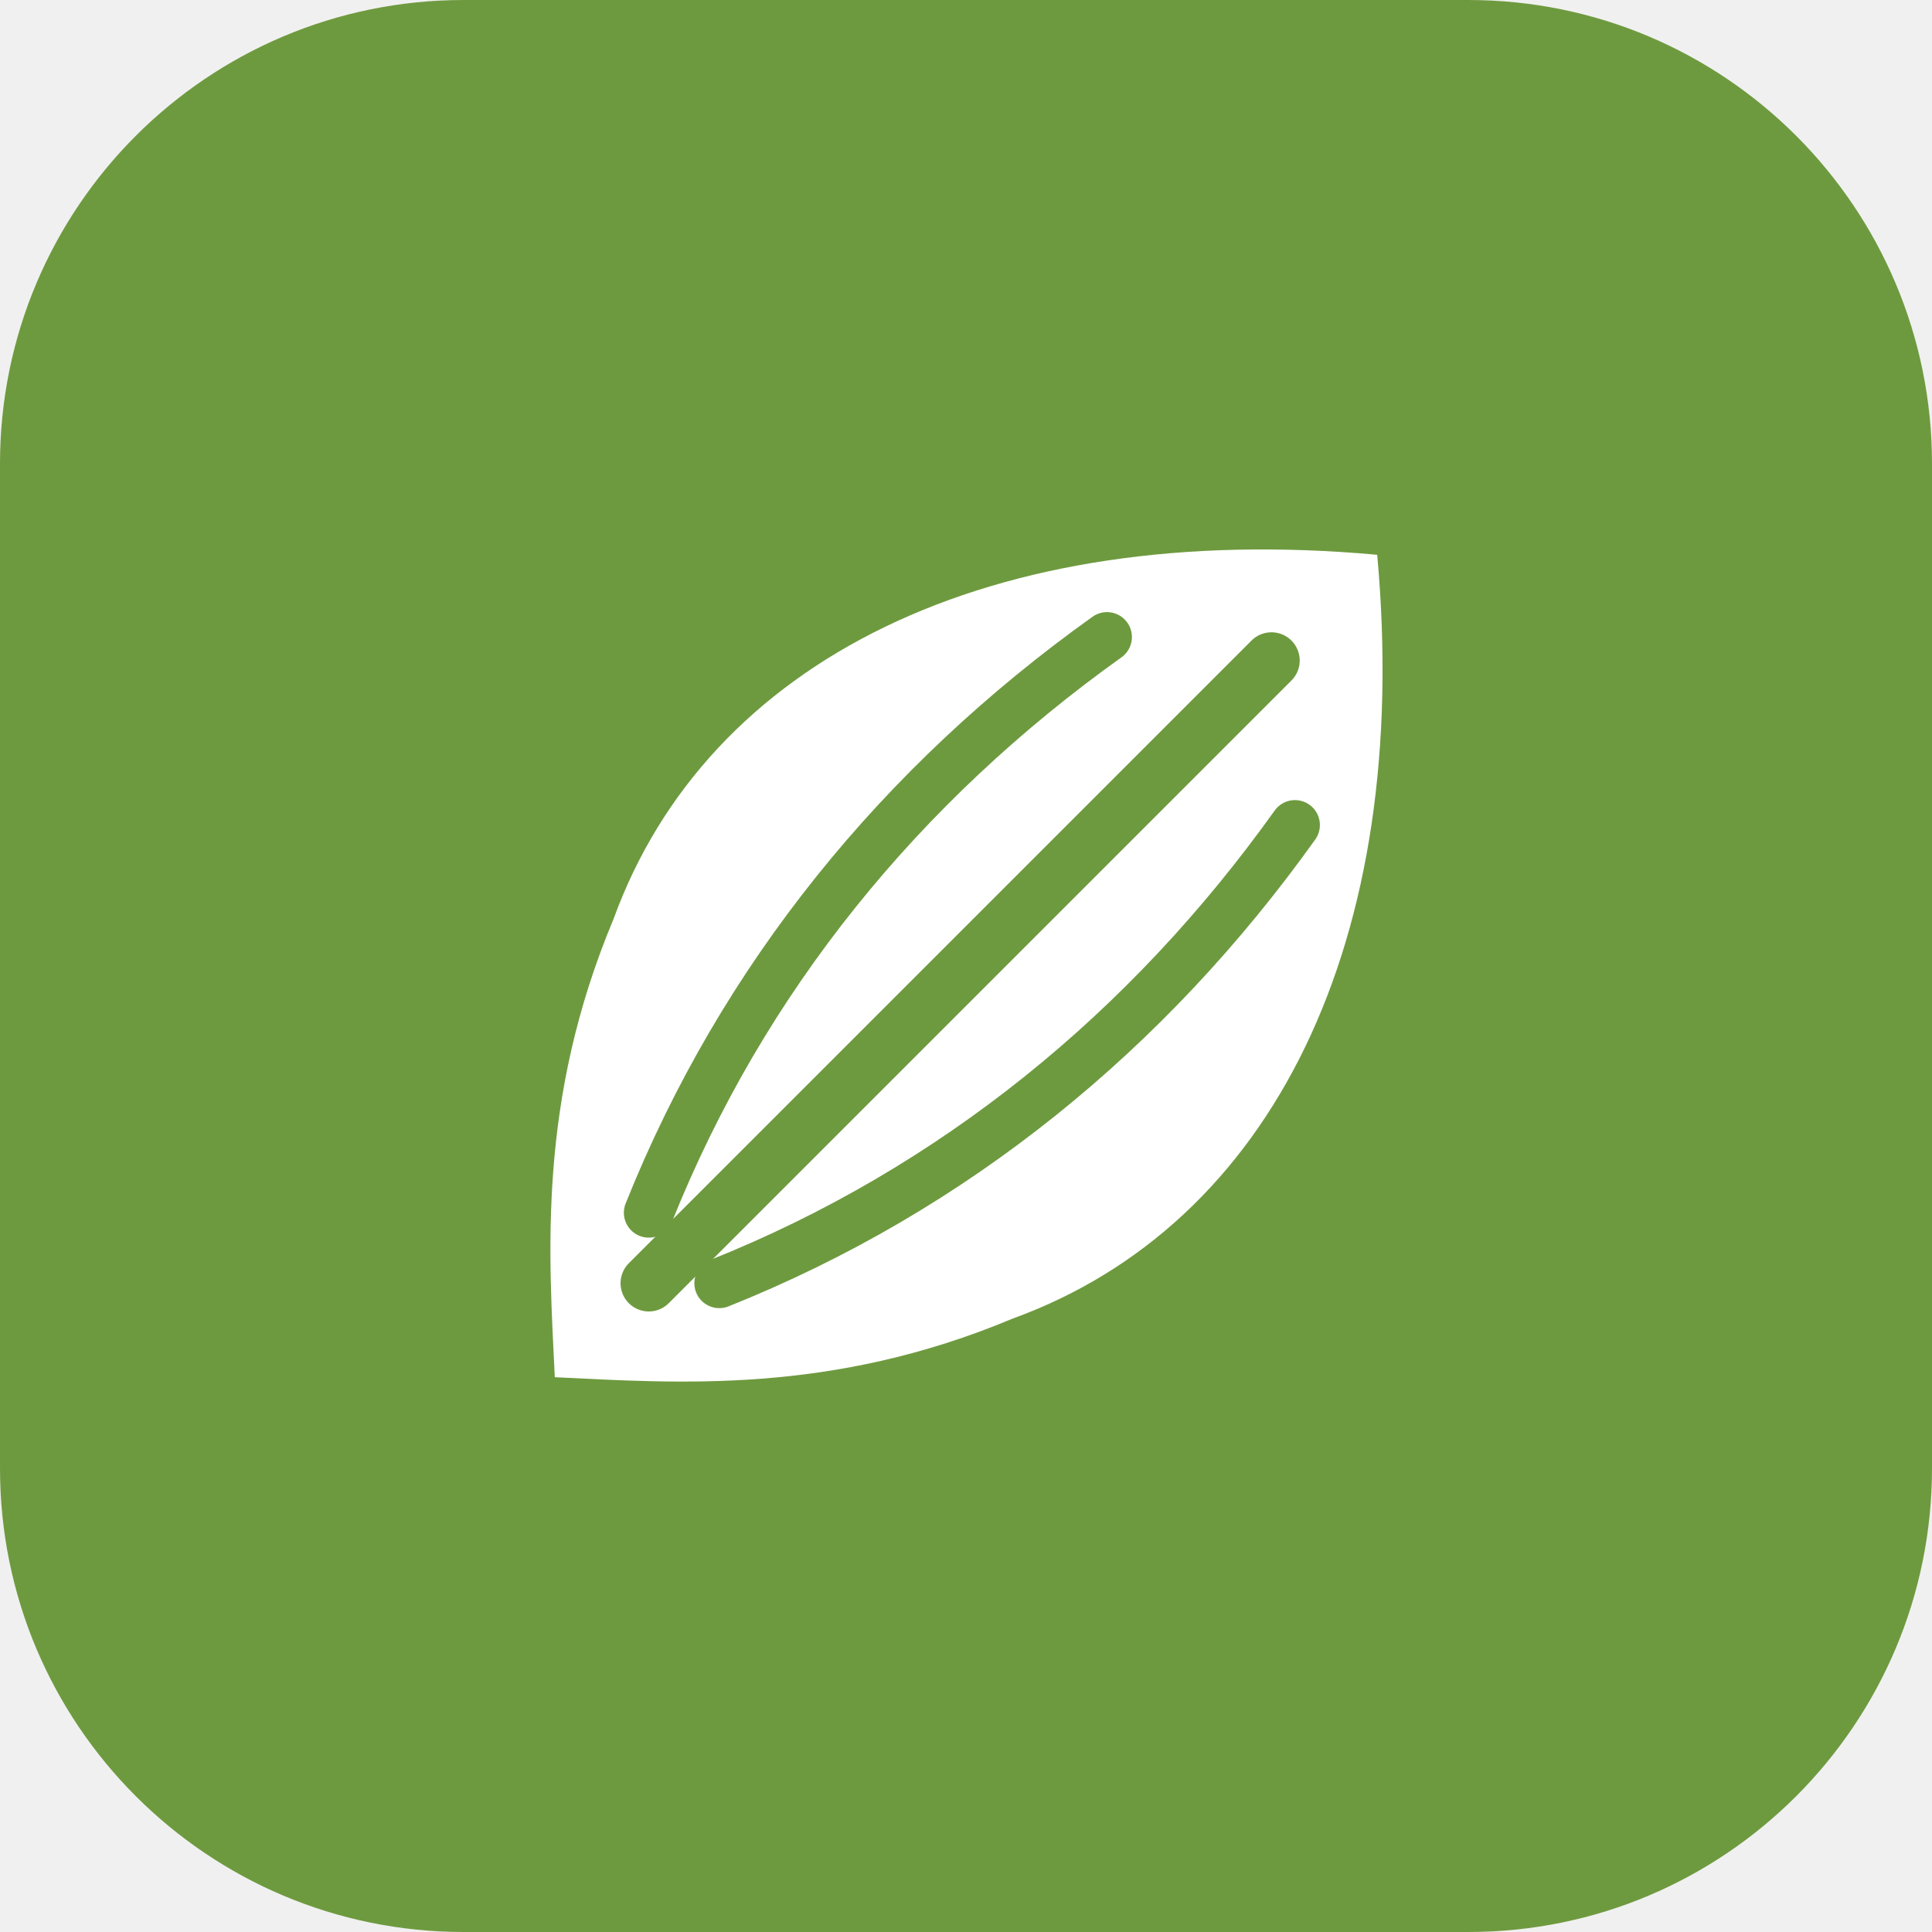
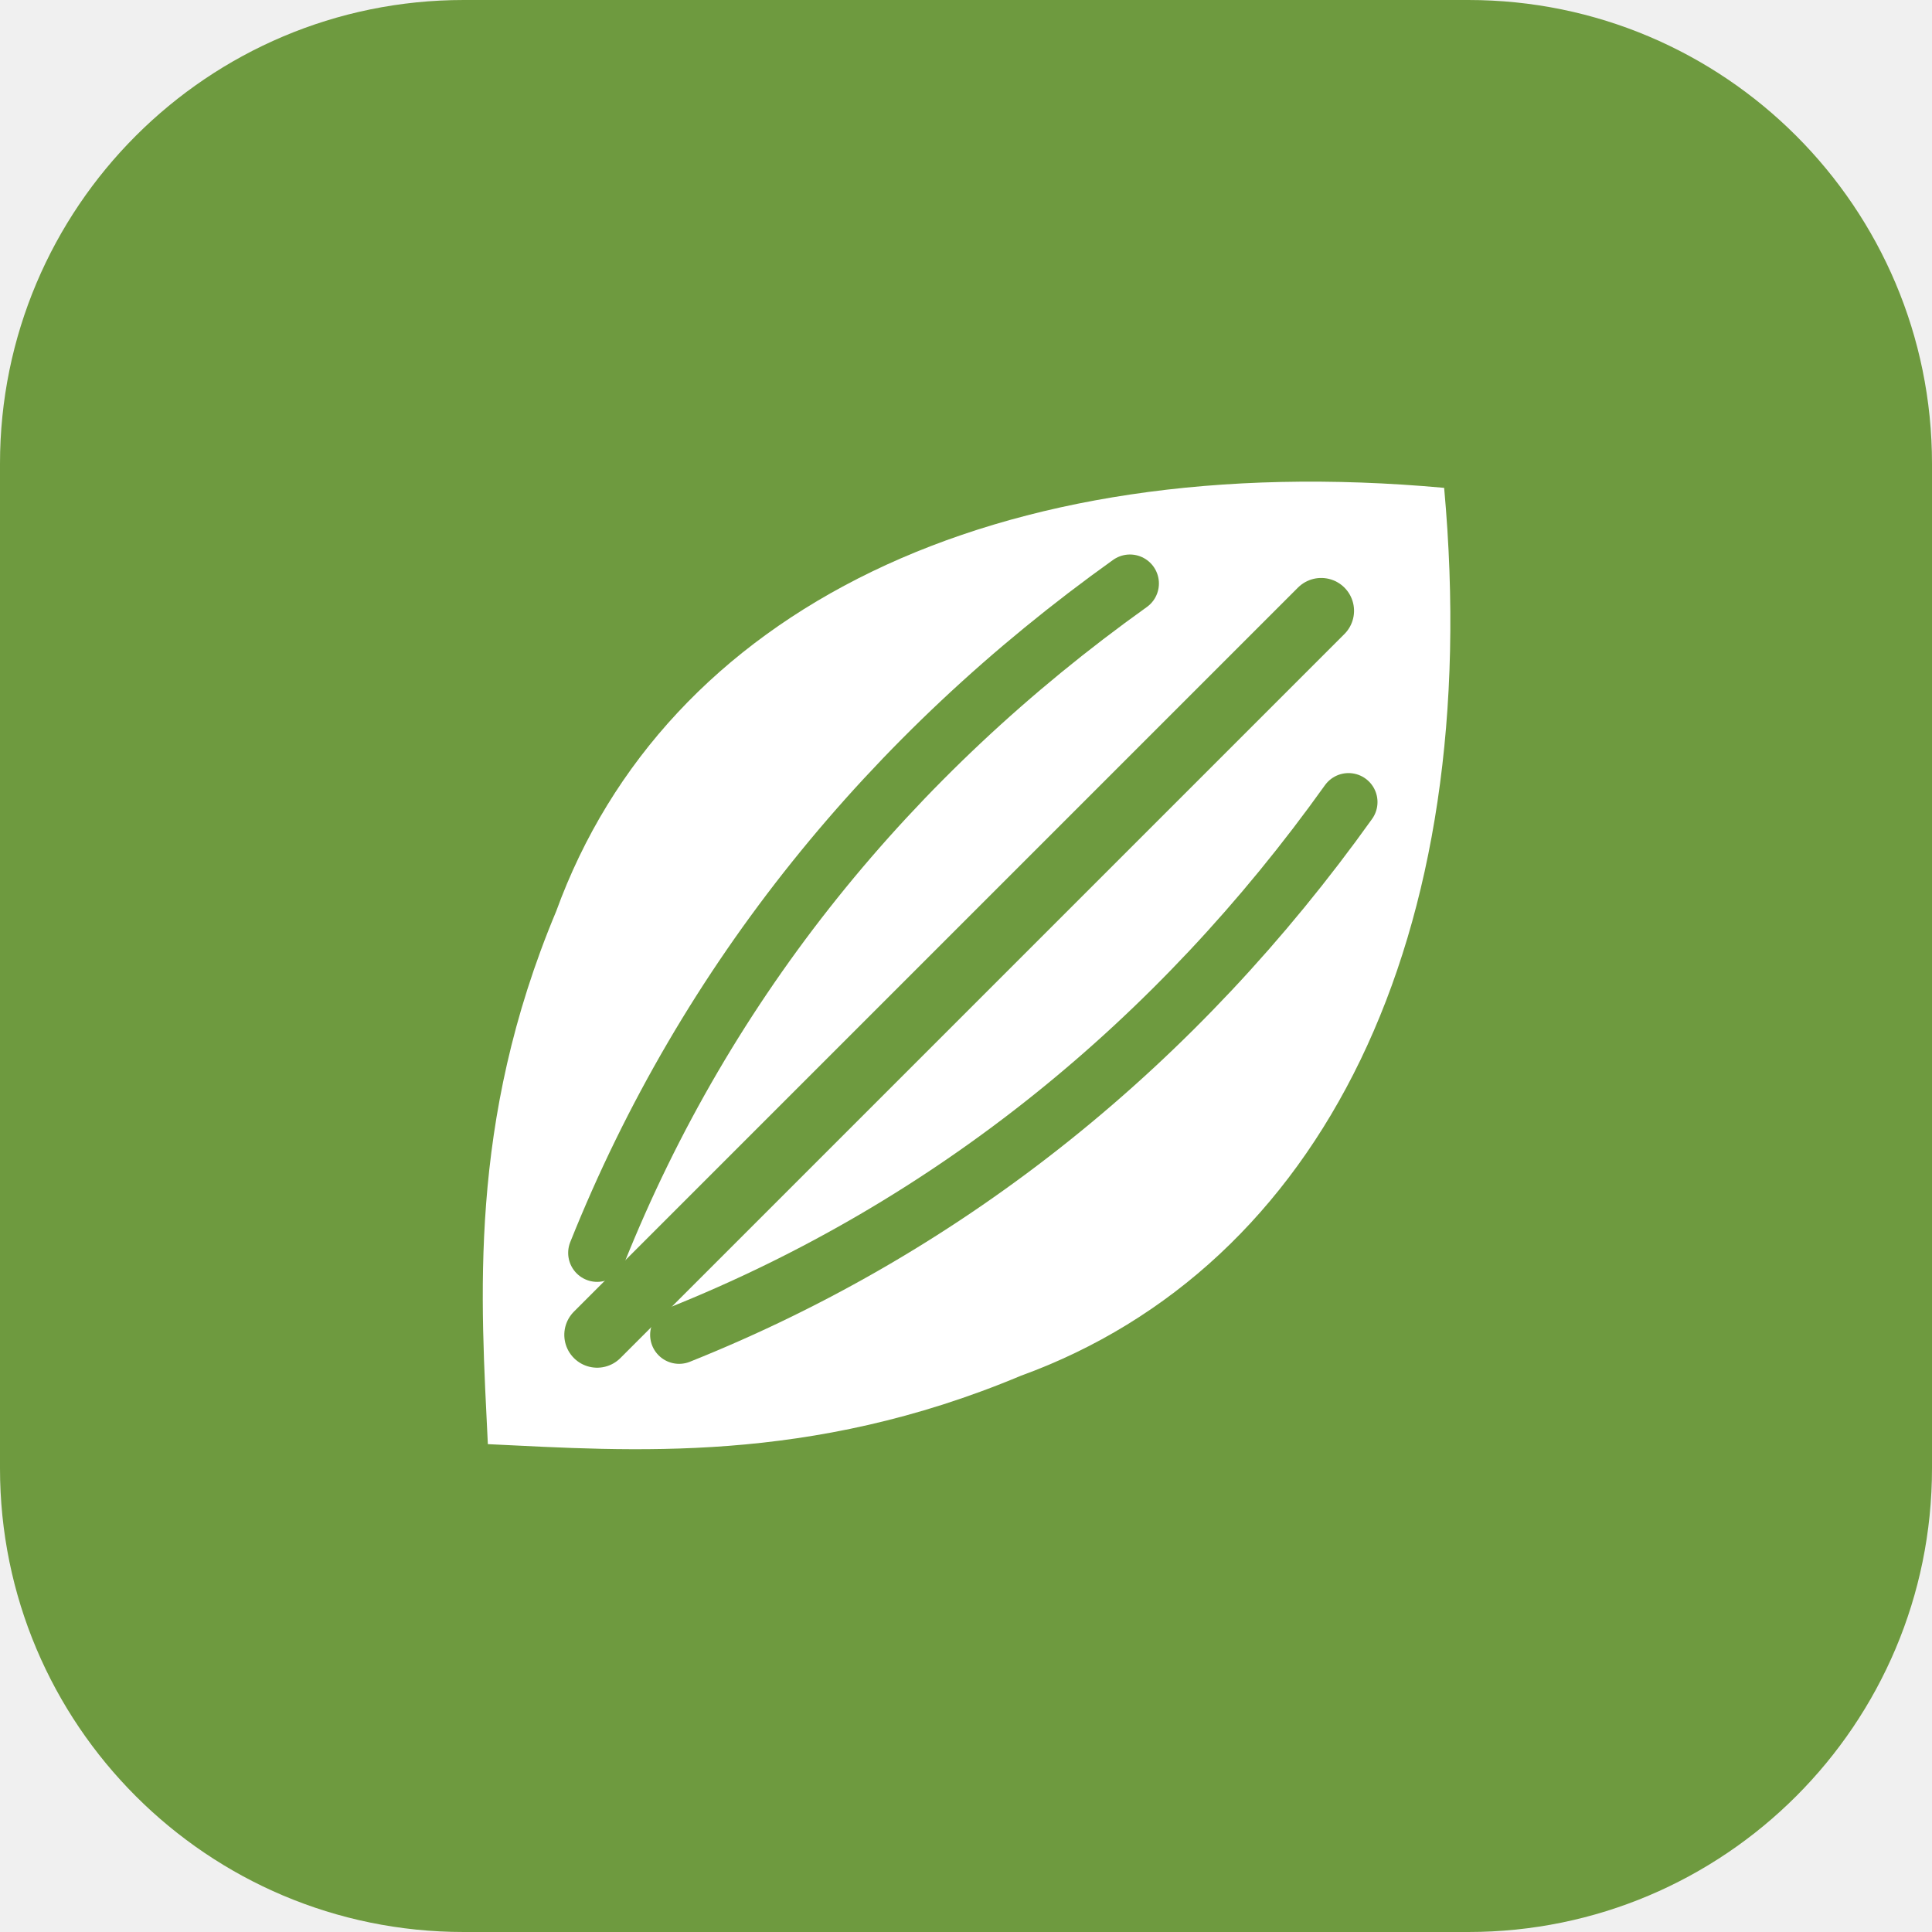
<svg xmlns="http://www.w3.org/2000/svg" viewBox="0 0 100 100">
  <rect width="100" height="100" rx="24" fill="#6e9a3f" />
  <g transform="rotate(45 50 50)">
-     <g transform="translate(50 50) scale(0.86) translate(-50 -50)">
+     <g transform="translate(50 50) scale(1) translate(-50 -50)">
      <path d="M50 15 C68 30 74 48 67 63 C62.5 74 55.5 80 50 85 C44.5 80 37.5 74 33 63 C26 48 32 30 50 15 Z" fill="#ffffff" />
      <g fill="none" stroke="#6e9a3f" stroke-linecap="round">
        <path d="M50 24 C50 40 50 62 50 77" stroke-width="3.4" />
        <path d="M42 30 C39.5 45 41 60 47 74" stroke-width="3" />
        <path d="M58 30 C60.5 45 59 60 53 74" stroke-width="3" />
      </g>
    </g>
  </g>
</svg>
